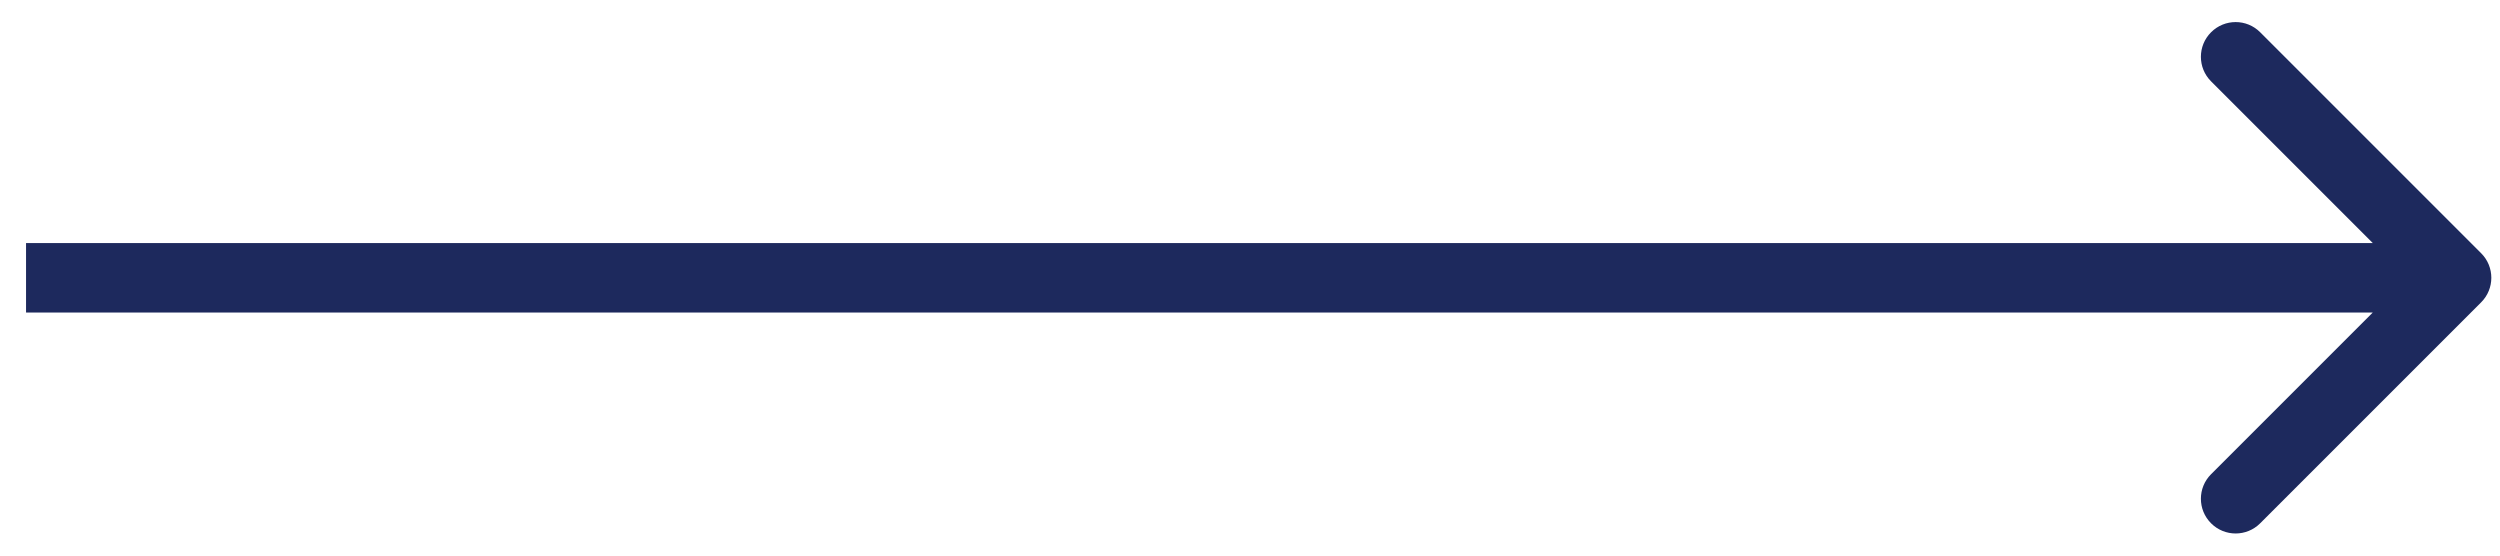
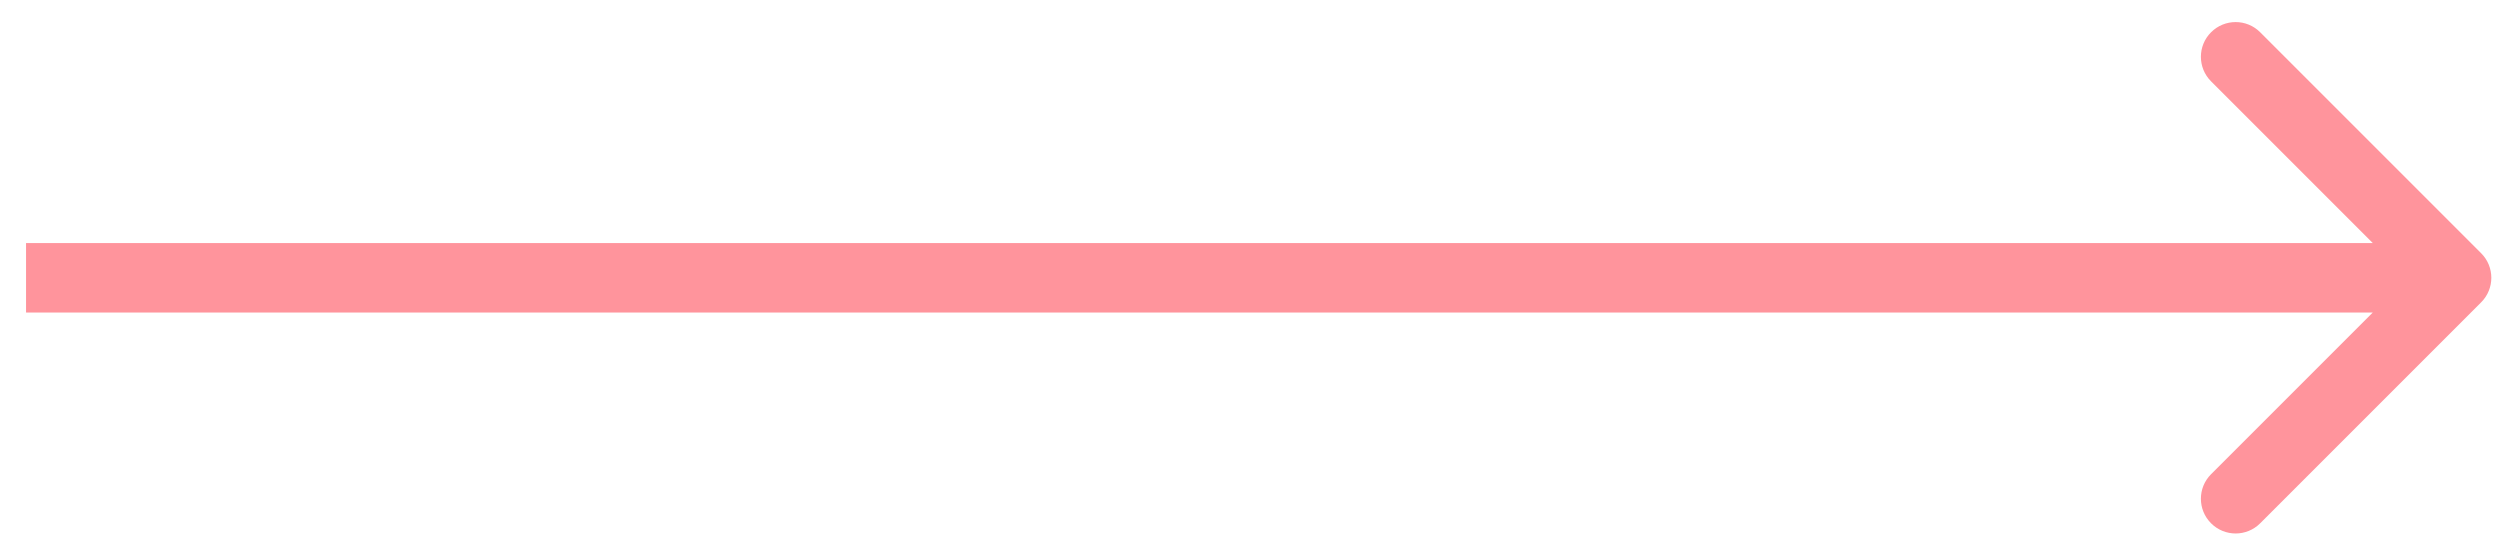
<svg xmlns="http://www.w3.org/2000/svg" width="72" height="16" viewBox="0 0 72 16" fill="none">
-   <path d="M71.457 8.707C71.848 8.317 71.848 7.683 71.457 7.293L65.093 0.929C64.703 0.538 64.07 0.538 63.679 0.929C63.288 1.319 63.288 1.953 63.679 2.343L69.336 8L63.679 13.657C63.288 14.047 63.288 14.681 63.679 15.071C64.07 15.462 64.703 15.462 65.093 15.071L71.457 8.707ZM0.75 9L70.75 9L70.75 7L0.75 7L0.75 9Z" fill="#1D295D" />
+   <path d="M71.457 8.707C71.848 8.317 71.848 7.683 71.457 7.293L65.093 0.929C64.703 0.538 64.07 0.538 63.679 0.929C63.288 1.319 63.288 1.953 63.679 2.343L69.336 8L63.679 13.657C63.288 14.047 63.288 14.681 63.679 15.071C64.07 15.462 64.703 15.462 65.093 15.071L71.457 8.707ZM0.75 9L70.75 9L70.75 7L0.75 7L0.75 9Z" fill="#ff949c" />
</svg>
